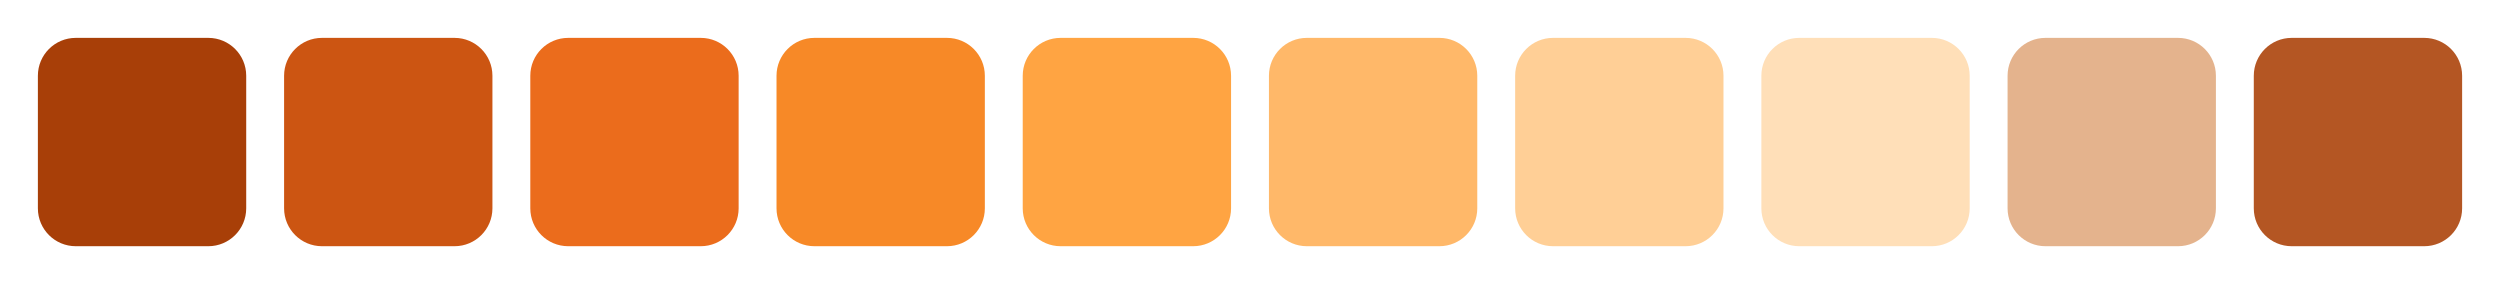
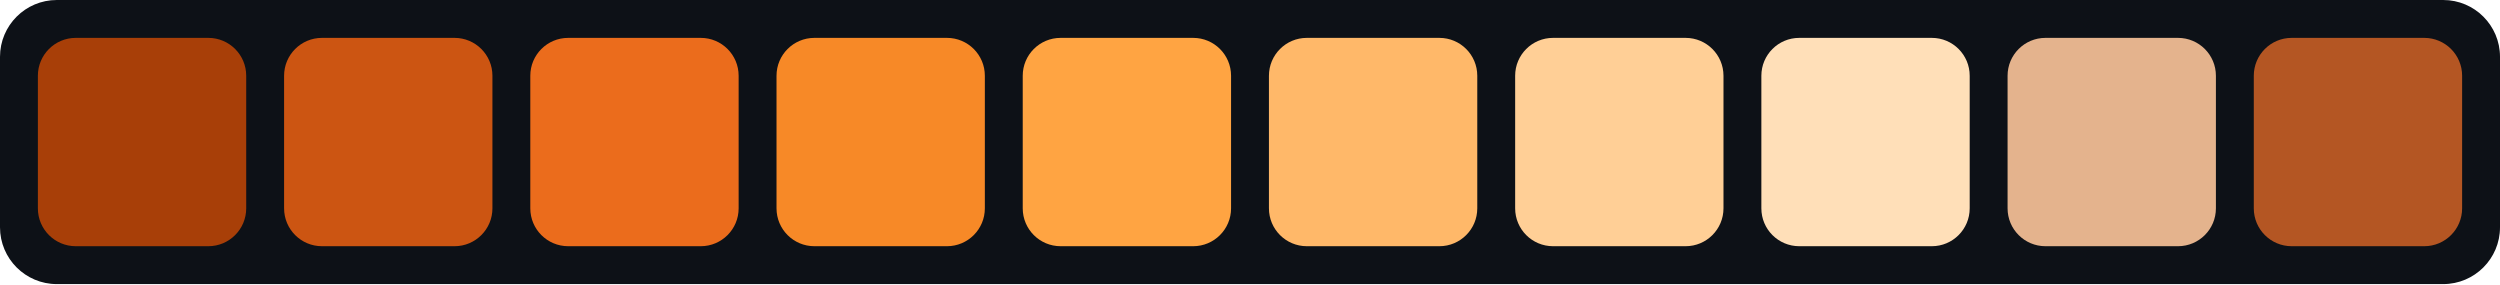
<svg xmlns="http://www.w3.org/2000/svg" width="264" height="30" viewBox="0 0 264 30" role="img">
-   <rect width="100%%" height="100%%" rx="6" fill="#0d1117" />
+   <rect width="100%" height="100%" rx="6" fill="#0d1117" />
  <rect x="4" y="4" width="22" height="22" rx="4" fill="#a83f08" />
  <rect x="30" y="4" width="22" height="22" rx="4" fill="#cc5512" />
  <rect x="56" y="4" width="22" height="22" rx="4" fill="#eb6c1c" />
  <rect x="82" y="4" width="22" height="22" rx="4" fill="#f78927" />
  <rect x="108" y="4" width="22" height="22" rx="4" fill="#ffa442" />
  <rect x="134" y="4" width="22" height="22" rx="4" fill="#ffb869" />
  <rect x="160" y="4" width="22" height="22" rx="4" fill="#ffcf96" />
  <rect x="186" y="4" width="22" height="22" rx="4" fill="#ffdfb8" />
  <rect x="212" y="4" width="22" height="22" rx="4" fill="#e4b38d" />
  <rect x="238" y="4" width="22" height="22" rx="4" fill="#b45623" />
</svg>
